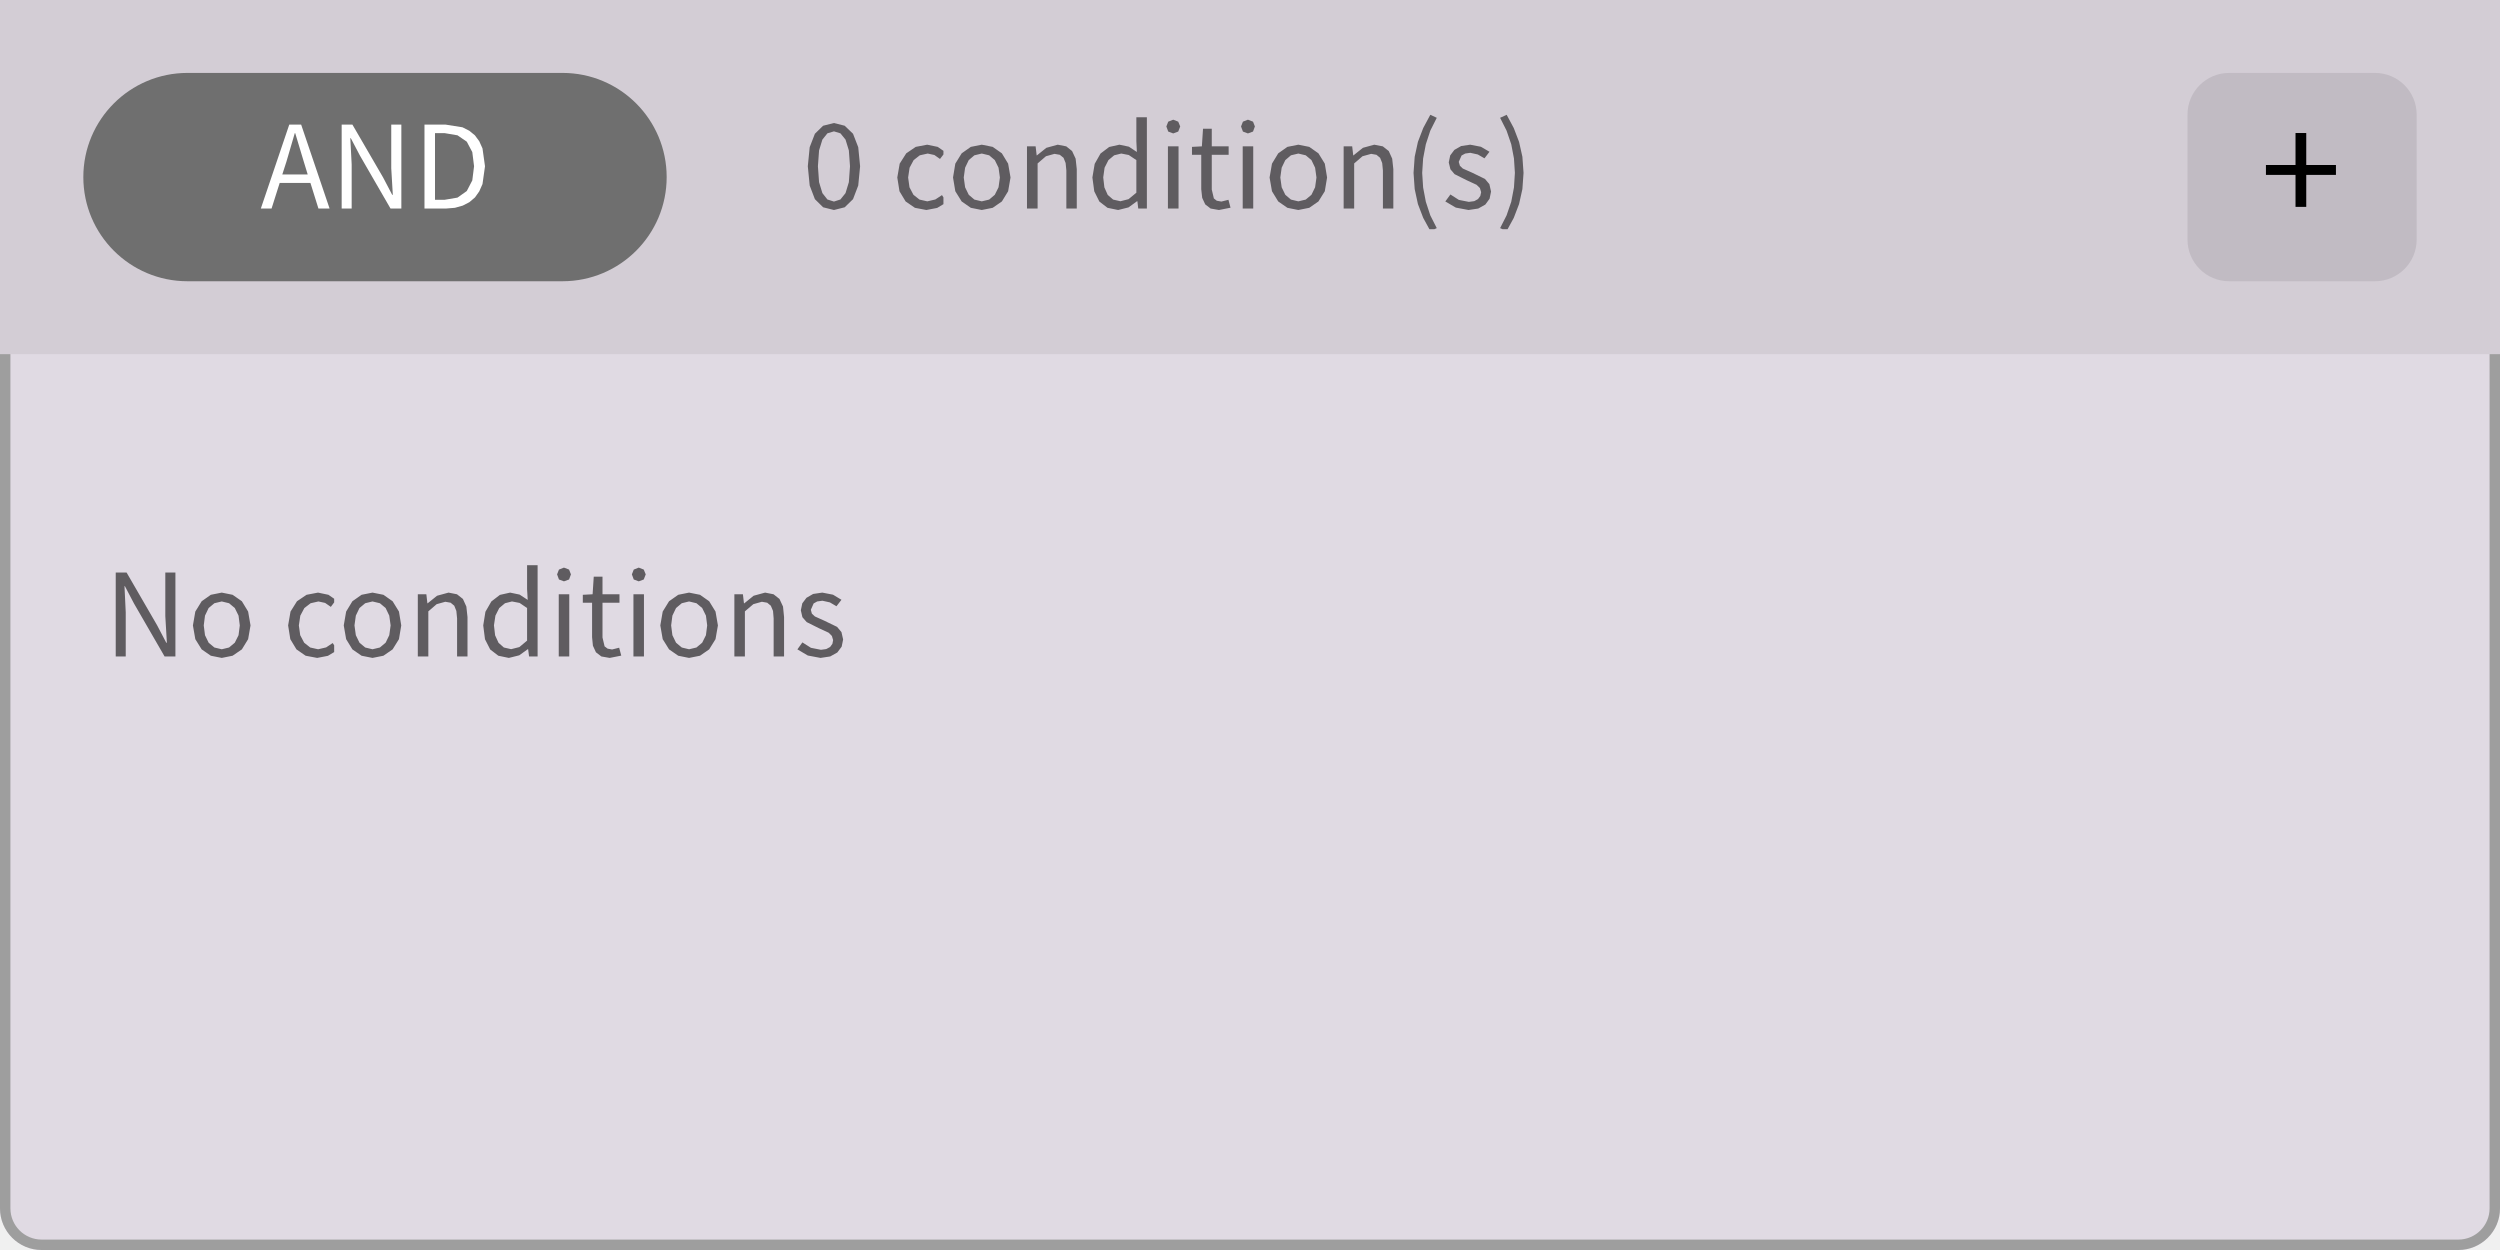
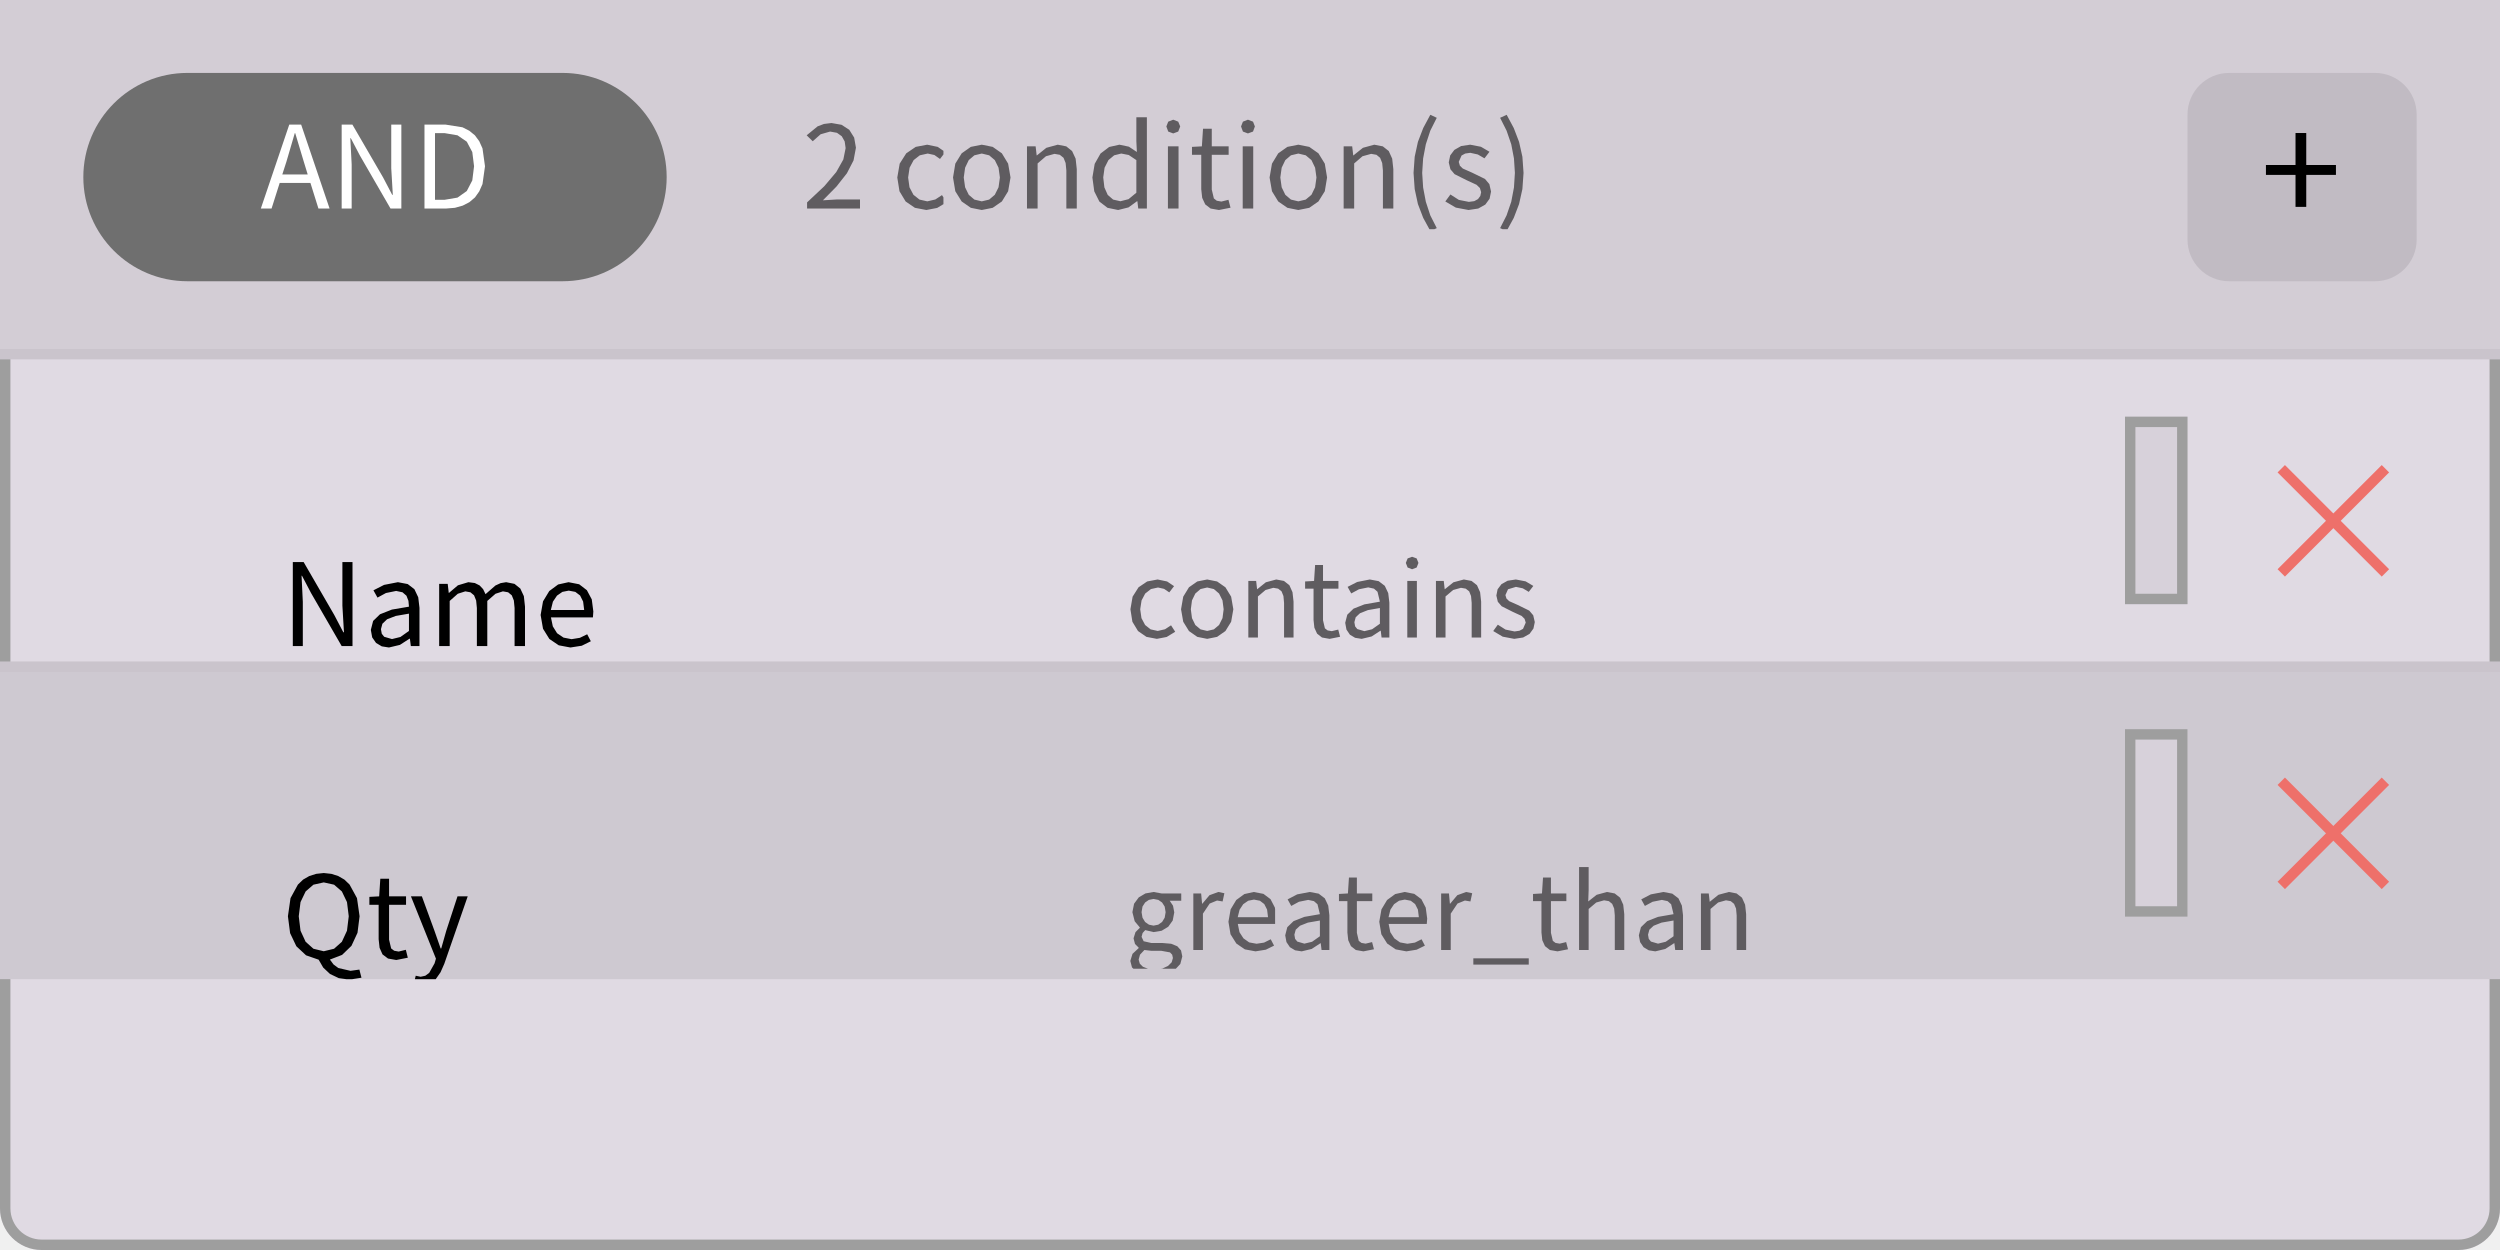
<svg xmlns="http://www.w3.org/2000/svg" width="240" height="120" viewBox="0 0 240 120">
  <rect x="0" y="0" width="240" height="120" fill="rgba(240,240,240,1.00)" />
  <rect x="0" y="0" width="240" height="120" rx="4" ry="4" fill="rgba(224,218,227,1.00)" />
  <rect x="0.5" y="0.5" width="239" height="119" rx="3.5" ry="3.5" fill="none" stroke="rgba(158,158,158,1.00)" stroke-width="1" />
  <rect x="0" y="0" width="240" height="34" fill="rgba(211,205,213,1.00)" />
  <rect x="8" y="7" width="56" height="20" rx="10" ry="10" fill="rgba(111,111,111,1.00)" />
  <path d="M30.57 20.02L31.64 20.02L28.91 11.96L27.77 11.96L25.04 20.02L26.07 20.02L26.85 17.56L29.80 17.56ZM29.16 15.51L29.54 16.75L27.10 16.75L27.50 15.51L28.30 12.78L28.34 12.78ZM33.68 13.27L34.55 14.93L37.49 20.02L38.53 20.02L38.53 11.96L37.56 11.96L37.56 16.15L37.71 18.70L37.65 18.70L36.78 17.04L33.83 11.96L32.80 11.96L32.80 20.02L33.76 20.02L33.76 15.78L33.63 13.27ZM45.06 19.41L45.60 18.95L46.01 18.37L46.32 17.67L46.56 15.96L46.32 14.25L46.01 13.56L45.59 12.99L45.05 12.55L44.40 12.22L42.76 11.96L40.75 11.96L40.75 20.02L42.81 20.02L43.67 19.95L44.42 19.74ZM44.81 13.60L45.34 14.60L45.51 15.96L45.34 17.32L44.81 18.34L43.92 18.97L42.68 19.18L41.76 19.18L41.76 12.78L42.68 12.78L43.92 12.99Z" fill="rgba(255,255,255,1.00)" fill-rule="nonzero" data-text="1" />
-   <path d="M82.57 15.96L82.39 14.13L81.89 12.84L81.09 12.07L80.06 11.81L79.02 12.07L78.23 12.84L77.73 14.13L77.55 15.96L77.73 17.81L78.23 19.12L79.02 19.90L80.06 20.16L80.06 20.16L81.09 19.90L81.89 19.12L82.39 17.81ZM78.52 15.96L78.63 14.44L78.95 13.40L79.43 12.80L80.06 12.61L80.68 12.80L81.17 13.40L81.49 14.44L81.60 15.96L81.49 17.49L81.17 18.54L80.68 19.15L80.06 19.35L80.06 19.35L79.43 19.15L78.95 18.54L78.63 17.49ZM90.43 18.73L89.79 19.15L89.02 19.33L88.27 19.16L87.69 18.70L87.31 17.98L87.18 17.04L87.32 16.10L87.71 15.37L88.30 14.91L89.06 14.74L89.70 14.88L90.24 15.26L90.57 14.83L90.57 14.48L90.02 14.10L89.01 13.89L87.91 14.10L87.00 14.72L86.37 15.71L86.14 17.04L86.35 18.36L86.94 19.34L87.83 19.95L88.93 20.16L88.93 20.16L89.97 19.96L90.57 19.60L90.57 18.95ZM97.01 17.04L96.78 15.71L96.18 14.72L95.30 14.10L94.25 13.89L93.20 14.10L92.32 14.72L91.71 15.71L91.49 17.04L91.71 18.36L92.32 19.34L93.20 19.95L94.25 20.16L94.25 20.16L95.30 19.95L96.18 19.34L96.78 18.36ZM92.52 17.04L92.65 16.10L93.00 15.37L93.54 14.91L94.25 14.74L94.96 14.91L95.50 15.37L95.86 16.10L95.99 17.04L95.86 17.98L95.50 18.70L94.96 19.16L94.25 19.33L94.25 19.33L93.54 19.16L93.00 18.70L92.65 17.98ZM101.23 14.77L101.74 14.86L102.10 15.15L102.30 15.65L102.37 16.37L102.37 20.02L103.37 20.02L103.37 16.24L103.26 15.23L102.92 14.50L102.36 14.05L101.54 13.89L100.45 14.19L99.54 14.92L99.52 14.92L99.42 14.05L98.59 14.05L98.59 20.02L99.61 20.02L99.61 15.69L100.41 15.00ZM109.27 20.02L110.10 20.02L110.10 11.26L109.09 11.26L109.09 13.56L109.14 14.59L108.37 14.08L107.46 13.89L106.48 14.11L105.65 14.74L105.09 15.73L104.87 17.04L105.05 18.37L105.54 19.35L106.32 19.95L107.34 20.16L107.34 20.16L108.34 19.91L109.15 19.32L109.19 19.32ZM105.91 17.03L106.04 16.10L106.41 15.37L106.96 14.91L107.64 14.74L108.36 14.88L109.09 15.37L109.09 18.50L108.34 19.12L107.56 19.32L107.56 19.32L106.86 19.16L106.34 18.71L106.02 17.99ZM112.12 20.02L113.14 20.02L113.14 14.05L112.12 14.05ZM112.63 11.49L112.15 11.68L111.97 12.14L112.15 12.63L112.63 12.81L112.63 12.81L113.11 12.63L113.30 12.14L113.11 11.68ZM116.81 19.27L116.53 19.05L116.33 18.20L116.33 14.86L117.95 14.86L117.95 14.05L116.33 14.05L116.33 12.36L115.49 12.36L115.38 14.05L114.43 14.10L114.43 14.86L115.32 14.86L115.32 18.17L115.41 18.99L115.70 19.62L116.22 20.02L117.02 20.16L117.02 20.16L118.13 19.94L117.93 19.18L117.25 19.35ZM119.30 20.02L120.31 20.02L120.31 14.05L119.30 14.05ZM119.80 11.49L119.32 11.68L119.14 12.14L119.32 12.63L119.80 12.81L119.80 12.81L120.29 12.63L120.47 12.14L120.29 11.68ZM127.40 17.04L127.18 15.71L126.57 14.72L125.69 14.10L124.64 13.89L123.59 14.10L122.71 14.72L122.11 15.71L121.88 17.04L122.11 18.36L122.71 19.34L123.59 19.95L124.64 20.16L124.64 20.16L125.69 19.95L126.57 19.34L127.18 18.36ZM122.91 17.04L123.04 16.10L123.39 15.37L123.93 14.91L124.64 14.74L125.35 14.91L125.90 15.37L126.25 16.10L126.38 17.04L126.25 17.98L125.90 18.70L125.35 19.16L124.64 19.33L124.64 19.33L123.93 19.16L123.39 18.70L123.04 17.98ZM131.63 14.77L132.14 14.86L132.49 15.15L132.69 15.65L132.76 16.37L132.76 20.02L133.76 20.02L133.76 16.24L133.65 15.23L133.32 14.50L132.75 14.05L131.93 13.89L130.84 14.19L129.93 14.92L129.91 14.92L129.81 14.05L128.99 14.05L128.99 20.02L130.00 20.02L130.00 15.69L130.80 15.00ZM136.62 18.00L136.53 16.60L136.62 15.21L136.88 13.85L137.31 12.54L137.93 11.31L137.31 11.02L136.63 12.29L136.12 13.62L135.81 15.05L135.70 16.60L135.81 18.15L136.12 19.59L136.63 20.92L137.22 22.00L137.71 22.00L137.93 21.90L137.31 20.68L136.88 19.37ZM143.14 18.39L142.98 17.68L142.56 17.18L141.33 16.58L140.43 16.18L140.15 15.91L140.04 15.54L140.31 14.93L140.66 14.74L141.15 14.67L141.87 14.83L142.51 15.20L142.99 14.57L142.17 14.09L141.14 13.89L140.27 14.02L139.62 14.39L139.22 14.92L139.08 15.59L139.24 16.25L139.64 16.72L140.82 17.31L141.75 17.74L142.07 18.05L142.19 18.45L142.11 18.81L141.89 19.11L141.53 19.31L141.01 19.38L140.05 19.19L139.24 18.67L138.75 19.34L139.76 19.93L140.98 20.16L140.98 20.16L141.91 20.02L142.59 19.64L143.00 19.08ZM146.26 16.60L146.15 15.05L145.83 13.62L145.32 12.29L144.64 11.02L144.01 11.31L144.63 12.54L145.08 13.85L145.34 15.21L145.43 16.60L145.34 18.00L145.08 19.37L144.63 20.68L144.01 21.90L144.24 22.00L144.73 22.00L145.32 20.92L145.83 19.59L146.15 18.15Z" fill="rgba(95,92,96,1.00)" fill-rule="nonzero" data-text="1" />
+   <path d="M79.00 19.23L80.30 17.91L81.30 16.64L81.94 15.40L82.17 14.18L82.00 13.21L81.53 12.46L80.79 11.98L79.82 11.81L79.10 11.90L78.49 12.13L77.44 12.99L78.02 13.56L78.78 12.89L79.69 12.63L80.35 12.75L80.81 13.08L81.09 13.58L81.18 14.22L80.96 15.31L80.28 16.52L79.13 17.88L77.48 19.43L77.48 20.02L82.56 20.02L82.56 19.15L80.32 19.15ZM90.43 18.73L89.79 19.15L89.02 19.33L88.27 19.16L87.69 18.70L87.31 17.98L87.18 17.04L87.32 16.10L87.71 15.37L88.30 14.91L89.06 14.74L89.70 14.88L90.24 15.26L90.57 14.83L90.57 14.48L90.02 14.10L89.01 13.89L87.91 14.10L87.00 14.72L86.37 15.71L86.14 17.04L86.35 18.36L86.94 19.34L87.83 19.95L88.93 20.16L88.93 20.16L89.97 19.96L90.57 19.60L90.57 18.95ZM97.01 17.04L96.78 15.71L96.18 14.72L95.30 14.10L94.25 13.89L93.20 14.10L92.32 14.72L91.71 15.71L91.49 17.04L91.71 18.36L92.32 19.34L93.20 19.95L94.25 20.16L94.25 20.16L95.30 19.95L96.18 19.34L96.78 18.36ZM92.52 17.04L92.65 16.10L93.00 15.37L93.54 14.91L94.25 14.74L94.96 14.91L95.50 15.37L95.86 16.10L95.99 17.04L95.86 17.98L95.50 18.70L94.96 19.16L94.25 19.33L94.25 19.33L93.54 19.16L93.00 18.70L92.65 17.98ZM101.23 14.77L101.74 14.86L102.10 15.15L102.30 15.65L102.37 16.37L102.37 20.02L103.37 20.02L103.37 16.24L103.26 15.23L102.92 14.50L102.36 14.05L101.54 13.89L100.45 14.19L99.54 14.92L99.52 14.92L99.42 14.05L98.59 14.05L98.59 20.02L99.61 20.02L99.61 15.69L100.41 15.00ZM109.27 20.02L110.10 20.02L110.10 11.26L109.09 11.26L109.09 13.56L109.14 14.59L108.37 14.08L107.46 13.89L106.48 14.11L105.65 14.74L105.09 15.73L104.87 17.04L105.05 18.37L105.54 19.35L106.32 19.95L107.34 20.16L107.34 20.16L108.34 19.91L109.15 19.32L109.19 19.32ZM105.91 17.03L106.04 16.10L106.41 15.37L106.96 14.91L107.64 14.74L108.36 14.88L109.09 15.37L109.09 18.50L108.34 19.12L107.56 19.32L107.56 19.32L106.86 19.16L106.34 18.71L106.02 17.99ZM112.12 20.02L113.14 20.02L113.14 14.05L112.12 14.05ZM112.63 11.49L112.15 11.68L111.97 12.14L112.15 12.63L112.63 12.81L112.63 12.81L113.11 12.63L113.30 12.14L113.11 11.68ZM116.81 19.27L116.53 19.05L116.33 18.20L116.33 14.86L117.95 14.86L117.95 14.05L116.33 14.05L116.33 12.36L115.49 12.36L115.38 14.05L114.43 14.10L114.43 14.86L115.32 14.86L115.32 18.17L115.41 18.99L115.70 19.62L116.22 20.02L117.02 20.16L117.02 20.16L118.13 19.94L117.93 19.18L117.25 19.35ZM119.30 20.02L120.31 20.02L120.31 14.05L119.30 14.05ZM119.80 11.49L119.32 11.68L119.14 12.14L119.32 12.63L119.80 12.81L119.80 12.81L120.29 12.63L120.47 12.14L120.29 11.68ZM127.40 17.04L127.18 15.71L126.57 14.72L125.69 14.10L124.64 13.89L123.59 14.10L122.71 14.72L122.11 15.71L121.88 17.04L122.11 18.36L122.71 19.34L123.59 19.95L124.64 20.16L124.64 20.16L125.69 19.95L126.57 19.34L127.18 18.36ZM122.91 17.04L123.04 16.10L123.39 15.37L123.93 14.91L124.64 14.74L125.35 14.91L125.90 15.37L126.25 16.10L126.38 17.04L126.25 17.98L125.90 18.70L125.35 19.16L124.64 19.33L124.64 19.33L123.93 19.16L123.39 18.70L123.04 17.98ZM131.63 14.77L132.14 14.86L132.49 15.15L132.69 15.65L132.76 16.37L132.76 20.02L133.76 20.02L133.76 16.24L133.65 15.23L133.32 14.50L132.75 14.05L131.93 13.89L130.84 14.19L129.93 14.92L129.91 14.92L129.81 14.05L128.99 14.05L128.99 20.02L130.00 20.02L130.00 15.69L130.80 15.00ZM136.62 18.00L136.53 16.60L136.62 15.21L136.88 13.85L137.31 12.54L137.93 11.31L137.31 11.02L136.63 12.29L136.12 13.62L135.81 15.05L135.70 16.60L135.81 18.15L136.12 19.59L136.63 20.92L137.22 22.00L137.71 22.00L137.93 21.90L137.31 20.68L136.88 19.37ZM143.14 18.39L142.98 17.68L142.56 17.18L141.33 16.58L140.43 16.18L140.15 15.91L140.04 15.54L140.31 14.93L140.66 14.74L141.15 14.67L141.87 14.83L142.51 15.20L142.99 14.57L142.17 14.09L141.14 13.89L140.27 14.02L139.62 14.39L139.22 14.92L139.08 15.59L139.24 16.25L139.64 16.72L140.82 17.31L141.75 17.74L142.07 18.05L142.19 18.45L142.11 18.81L141.89 19.11L141.53 19.31L141.01 19.38L140.05 19.19L139.24 18.67L138.75 19.34L139.76 19.93L140.98 20.16L140.98 20.16L141.91 20.02L142.59 19.64L143.00 19.08ZM146.26 16.60L146.15 15.05L145.83 13.62L145.32 12.29L144.64 11.02L144.01 11.31L144.63 12.54L145.08 13.85L145.34 15.21L145.43 16.60L145.34 18.00L145.08 19.37L144.63 20.68L144.01 21.90L144.24 22.00L144.73 22.00L145.32 20.92L145.83 19.59L146.15 18.15Z" fill="rgba(95,92,96,1.00)" fill-rule="nonzero" data-text="1" />
  <rect x="210" y="7" width="22" height="20" rx="4" ry="4" fill="rgba(193,187,195,1.00)" />
  <path d="M224.25 15.84L221.40 15.84L221.40 12.77L220.37 12.77L220.37 15.84L217.53 15.84L217.53 16.79L220.37 16.79L220.37 19.86L221.40 19.86L221.40 16.79L224.25 16.79Z" fill="rgba(0,0,0,1.00)" fill-rule="nonzero" data-text="1" />
-   <path d="M11.99 56.27L12.86 57.93L15.80 63.02L16.84 63.02L16.84 54.96L15.87 54.96L15.87 59.15L16.02 61.70L15.96 61.70L15.09 60.04L12.15 54.96L11.11 54.96L11.11 63.02L12.07 63.02L12.07 58.78L11.95 56.27ZM24.05 60.04L23.82 58.71L23.22 57.72L22.33 57.10L21.29 56.89L20.24 57.10L19.36 57.72L18.75 58.71L18.52 60.04L18.75 61.36L19.36 62.34L20.24 62.95L21.29 63.16L21.29 63.16L22.33 62.95L23.22 62.34L23.82 61.36ZM19.56 60.04L19.68 59.10L20.03 58.37L20.58 57.91L21.29 57.74L21.99 57.91L22.54 58.37L22.90 59.10L23.02 60.04L22.90 60.98L22.54 61.70L21.99 62.16L21.29 62.33L21.29 62.33L20.58 62.16L20.03 61.70L19.68 60.98ZM31.94 61.73L31.31 62.15L30.54 62.33L29.78 62.16L29.20 61.70L28.82 60.98L28.69 60.04L28.83 59.10L29.22 58.37L29.82 57.91L30.57 57.74L31.21 57.88L31.76 58.26L32.08 57.83L32.08 57.48L31.53 57.10L30.53 56.89L29.43 57.10L28.51 57.72L27.89 58.71L27.66 60.04L27.87 61.36L28.46 62.34L29.34 62.95L30.45 63.16L30.45 63.16L31.48 62.96L32.08 62.60L32.08 61.95ZM38.52 60.04L38.30 58.71L37.69 57.72L36.81 57.10L35.76 56.89L34.71 57.10L33.83 57.72L33.23 58.71L33.00 60.04L33.23 61.36L33.83 62.34L34.71 62.95L35.76 63.16L35.76 63.16L36.81 62.95L37.69 62.34L38.30 61.36ZM34.03 60.04L34.16 59.10L34.51 58.37L35.06 57.91L35.76 57.74L36.47 57.91L37.02 58.37L37.37 59.10L37.50 60.04L37.37 60.98L37.02 61.70L36.47 62.16L35.76 62.33L35.76 62.33L35.06 62.16L34.51 61.70L34.16 60.98ZM42.75 57.77L43.26 57.86L43.61 58.15L43.81 58.65L43.88 59.37L43.88 63.02L44.88 63.02L44.88 59.24L44.77 58.23L44.44 57.50L43.87 57.05L43.06 56.89L41.96 57.19L41.05 57.92L41.03 57.92L40.93 57.05L40.11 57.05L40.11 63.02L41.12 63.02L41.12 58.69L41.92 58.00ZM50.79 63.02L51.61 63.02L51.61 54.26L50.60 54.26L50.60 56.56L50.66 57.59L49.88 57.08L48.97 56.89L47.99 57.11L47.17 57.74L46.60 58.73L46.39 60.04L46.56 61.37L47.06 62.35L47.84 62.95L48.85 63.16L48.85 63.16L49.85 62.91L50.67 62.32L50.70 62.32ZM47.42 60.03L47.56 59.10L47.93 58.37L48.48 57.91L49.15 57.74L49.88 57.88L50.60 58.37L50.60 61.50L49.86 62.12L49.07 62.32L49.07 62.32L48.37 62.16L47.86 61.71L47.53 60.99ZM53.64 63.02L54.65 63.02L54.65 57.05L53.64 57.05ZM54.14 54.49L53.66 54.68L53.48 55.14L53.66 55.63L54.14 55.81L54.14 55.81L54.63 55.63L54.81 55.14L54.63 54.68ZM58.33 62.27L58.04 62.05L57.84 61.20L57.84 57.86L59.47 57.86L59.47 57.05L57.84 57.05L57.84 55.36L57.00 55.36L56.89 57.05L55.95 57.10L55.95 57.86L56.84 57.86L56.84 61.17L56.92 61.99L57.21 62.62L57.73 63.02L58.53 63.16L58.53 63.16L59.64 62.94L59.44 62.18L58.76 62.35ZM60.81 63.02L61.82 63.02L61.82 57.05L60.81 57.05ZM61.32 54.49L60.84 54.68L60.66 55.14L60.84 55.63L61.32 55.81L61.32 55.81L61.80 55.63L61.99 55.14L61.80 54.68ZM68.92 60.04L68.69 58.71L68.08 57.72L67.20 57.10L66.15 56.89L65.11 57.10L64.23 57.72L63.62 58.71L63.39 60.04L63.62 61.36L64.23 62.34L65.11 62.95L66.15 63.16L66.15 63.16L67.20 62.95L68.08 62.34L68.69 61.36ZM64.43 60.04L64.55 59.10L64.90 58.37L65.45 57.91L66.15 57.74L66.86 57.91L67.41 58.37L67.77 59.10L67.89 60.04L67.77 60.98L67.41 61.70L66.86 62.16L66.15 62.33L66.15 62.33L65.45 62.16L64.90 61.70L64.55 60.98ZM73.14 57.77L73.65 57.86L74.00 58.15L74.21 58.65L74.27 59.37L74.27 63.02L75.27 63.02L75.27 59.24L75.17 58.23L74.83 57.50L74.26 57.05L73.45 56.89L72.35 57.19L71.45 57.92L71.42 57.92L71.32 57.05L70.50 57.05L70.50 63.02L71.51 63.02L71.51 58.69L72.32 58.00ZM80.94 61.39L80.78 60.68L80.36 60.18L79.12 59.58L78.23 59.18L77.94 58.91L77.84 58.54L78.11 57.93L78.45 57.74L78.95 57.67L79.67 57.83L80.30 58.20L80.78 57.58L79.97 57.09L78.94 56.89L78.06 57.02L77.42 57.39L77.02 57.92L76.88 58.59L77.03 59.25L77.44 59.72L78.62 60.31L79.55 60.74L79.86 61.05L79.98 61.45L79.91 61.81L79.69 62.11L79.32 62.31L78.81 62.38L77.85 62.19L77.03 61.67L76.55 62.34L77.55 62.93L78.77 63.16L78.77 63.16L79.70 63.02L80.38 62.64L80.80 62.08Z" fill="rgba(95,92,96,1.00)" fill-rule="nonzero" data-text="1" />
+   <line x1="0" y1="34" x2="240" y2="34" stroke="rgba(202,196,204,1.00)" stroke-width="1" />
+   <path d="M28.99 55.27L29.86 56.93L32.80 62.02L33.84 62.02L33.84 53.96L32.87 53.96L32.87 58.15L33.02 60.70L32.96 60.70L32.09 59.04L29.15 53.96L28.11 53.96L28.11 62.02L29.07 62.02L29.07 57.78L28.95 55.27ZM39.44 62.02L40.27 62.02L40.27 58.35L40.15 57.34L39.78 56.56L39.14 56.07L38.20 55.89L36.87 56.15L35.85 56.67L36.24 57.37L37.05 56.93L38.03 56.73L38.64 56.86L39.02 57.19L39.21 57.68L39.26 58.24L37.62 58.52L36.48 58.97L35.82 59.61L35.60 60.47L35.73 61.19L36.10 61.72L36.65 62.05L37.34 62.16L37.34 62.16L38.39 61.91L39.32 61.31L39.35 61.31ZM36.71 59.88L37.16 59.45L37.99 59.13L39.26 58.91L39.26 60.57L38.44 61.15L37.63 61.35L37.63 61.35L36.88 61.13L36.65 60.84L36.57 60.40ZM44.67 56.77L45.16 56.86L45.51 57.15L45.71 57.65L45.78 58.37L45.78 62.02L46.78 62.02L46.78 57.69L47.57 57.00L48.28 56.77L48.78 56.86L49.13 57.15L49.33 57.65L49.40 58.37L49.40 62.02L50.40 62.02L50.40 58.24L50.29 57.23L49.95 56.50L49.39 56.05L48.59 55.89L48.06 55.98L47.56 56.21L46.61 57.04L46.38 56.56L46.04 56.20L45.58 55.97L44.96 55.89L43.96 56.19L43.10 56.92L43.08 56.92L42.98 56.05L42.16 56.05L42.16 62.02L43.17 62.02L43.17 57.69L43.95 57.00ZM55.67 61.23L54.87 61.36L54.10 61.21L53.48 60.79L53.07 60.13L52.89 59.27L56.92 59.27L56.96 58.70L56.81 57.54L56.34 56.66L55.60 56.09L54.58 55.89L53.58 56.11L52.73 56.74L52.13 57.73L51.90 59.04L52.13 60.36L52.74 61.34L53.64 61.95L54.76 62.16L54.76 62.16L55.85 61.99L56.72 61.56L56.37 60.89ZM54.60 56.70L55.23 56.82L55.69 57.17L55.98 57.75L56.08 58.56L52.88 58.56L53.08 57.76L53.47 57.18L53.99 56.82Z" fill="rgba(0,0,0,1.00)" fill-rule="nonzero" data-text="1" />
+   <path d="M111.84 60.41L111.14 60.57L110.46 60.42L109.93 60.00L109.58 59.34L109.46 58.49L109.59 57.64L109.94 56.98L110.49 56.55L111.17 56.40L111.75 56.53L112.25 56.87L112.71 56.27L112.04 55.82L111.13 55.63L110.13 55.82L109.30 56.38L108.73 57.28L108.52 58.49L108.71 59.69L109.25 60.58L110.06 61.14L111.06 61.33L111.06 61.33L112.00 61.15L112.82 60.65L112.42 60.03ZM118.40 58.49L118.19 57.28L117.64 56.38L116.84 55.82L115.89 55.63L114.94 55.82L114.14 56.38L113.59 57.28L113.38 58.49L113.59 59.69L114.14 60.58L114.94 61.14L115.89 61.33L115.89 61.33L116.84 61.14L117.64 60.58L118.19 59.69ZM114.32 58.49L114.43 57.64L114.75 56.98L115.25 56.55L115.89 56.40L116.53 56.55L117.03 56.98L117.36 57.64L117.47 58.49L117.36 59.34L117.03 60.00L116.53 60.42L115.89 60.57L115.89 60.57L115.25 60.42L114.75 60.00L114.43 59.34ZM122.24 56.43L122.70 56.51L123.03 56.77L123.21 57.22L123.27 57.88L123.27 61.20L124.18 61.20L124.18 57.76L124.08 56.85L123.78 56.18L123.26 55.77L122.52 55.63L121.52 55.90L120.70 56.56L120.68 56.56L120.59 55.77L119.84 55.77L119.84 61.20L120.76 61.20L120.76 57.26L121.49 56.64ZM127.45 60.52L127.19 60.32L127.01 59.55L127.01 56.51L128.49 56.51L128.49 55.77L127.01 55.77L127.01 54.24L126.25 54.24L126.15 55.77L125.29 55.82L125.29 56.51L126.10 56.51L126.10 59.52L126.18 60.26L126.44 60.83L126.91 61.20L127.64 61.33L127.64 61.33L128.65 61.13L128.47 60.44L127.85 60.59ZM132.63 61.20L133.38 61.20L133.38 57.86L133.27 56.94L132.94 56.24L132.35 55.79L131.50 55.63L130.29 55.87L129.37 56.34L129.72 56.97L130.46 56.57L131.35 56.39L131.90 56.51L132.24 56.81L132.47 57.76L130.98 58.02L129.94 58.43L129.34 59.01L129.14 59.79L129.26 60.44L129.59 60.93L130.09 61.23L130.72 61.33L130.72 61.33L131.68 61.10L132.52 60.55L132.55 60.55ZM130.15 59.25L130.56 58.87L131.32 58.57L132.47 58.37L132.47 59.88L131.72 60.41L130.98 60.59L130.98 60.59L130.30 60.39L130.09 60.13L130.02 59.73ZM135.10 61.20L136.02 61.20L136.02 55.77L135.10 55.77ZM135.56 53.45L135.13 53.61L134.96 54.04L135.13 54.48L135.56 54.65L135.56 54.65L136.00 54.48L136.17 54.04L136.00 53.61ZM140.25 56.43L140.71 56.51L141.04 56.77L141.22 57.22L141.28 57.88L141.28 61.20L142.19 61.20L142.19 57.76L142.09 56.85L141.79 56.18L141.27 55.77L140.53 55.63L139.53 55.90L138.71 56.56L138.69 56.56L138.60 55.77L137.85 55.77L137.85 61.20L138.77 61.20L138.77 57.26L139.50 56.64ZM147.34 59.72L147.19 59.07L146.81 58.62L145.69 58.07L144.88 57.71L144.62 57.46L144.52 57.13L144.77 56.57L145.53 56.34L146.19 56.48L146.76 56.82L147.20 56.25L146.46 55.81L145.52 55.63L144.73 55.75L144.14 56.08L143.77 56.57L143.65 57.17L143.79 57.77L144.16 58.20L145.23 58.74L146.08 59.13L146.36 59.41L146.47 59.77L146.21 60.37L145.87 60.55L145.40 60.62L144.53 60.44L143.79 59.97L143.35 60.58L144.26 61.12L145.37 61.33L145.37 61.33L146.22 61.20L146.84 60.85L147.21 60.34Z" fill="rgba(95,92,96,1.00)" fill-rule="nonzero" data-text="1" />
+   <rect x="204" y="40" width="6" height="18" fill="rgba(215,209,218,1.00)" />
+   <rect x="204.5" y="40.5" width="5" height="17" fill="none" stroke="rgba(158,158,158,1.00)" stroke-width="1" />
+   <line x1="219" y1="45" x2="229" y2="55" stroke="rgba(238,112,106,1.00)" stroke-width="1" />
+   <line x1="229" y1="45" x2="219" y2="55" stroke="rgba(238,112,106,1.00)" stroke-width="1" />
+   <rect x="0" y="64" width="240" height="30" fill="rgba(206,201,209,1.00)" />
+   <line x1="0" y1="64" x2="240" y2="64" stroke="rgba(202,196,204,1.00)" stroke-width="1" />
+   <path d="M28.68 87.96L28.85 86.60L29.34 85.58L30.09 84.93L31.08 84.71L32.07 84.93L32.82 85.58L33.31 86.60L33.48 87.96L33.31 89.35L32.82 90.41L32.07 91.08L31.08 91.32L31.08 91.32L30.09 91.08L29.34 90.41L28.85 89.35ZM32.48 92.93L32.02 92.59L31.67 92.12L32.84 91.67L33.74 90.80L34.32 89.55L34.52 87.96L34.27 86.22L33.56 84.92L33.06 84.44L32.47 84.10L31.81 83.89L31.08 83.81L30.35 83.89L29.69 84.10L29.10 84.44L28.60 84.92L27.89 86.22L27.64 87.96L27.85 89.58L28.45 90.84L29.38 91.71L30.59 92.13L31.03 92.89L31.68 93.50L32.52 93.90L33.23 94.00L33.82 94.00L34.70 93.86L34.50 93.08L33.65 93.20ZM37.84 91.27L37.55 91.05L37.35 90.21L37.35 86.86L38.98 86.86L38.98 86.05L37.35 86.05L37.35 84.36L36.51 84.36L36.40 86.05L35.46 86.10L35.46 86.86L36.35 86.86L36.35 90.17L36.44 90.99L36.72 91.62L37.25 92.02L38.04 92.16L38.04 92.16L39.15 91.94L38.96 91.18L38.27 91.35ZM42.65 92.53L44.90 86.05L43.92 86.05L42.84 89.36L42.36 91.05L42.30 91.05L41.71 89.36L40.50 86.05L39.45 86.05L41.85 92.03L41.72 92.48L41.20 93.40L40.83 93.67L40.38 93.77L39.91 93.67L39.83 94.00L41.82 94.00L41.83 94.00L42.29 93.34Z" fill="rgba(0,0,0,1.00)" fill-rule="nonzero" data-text="1" />
+   <path d="M113.50 91.82L113.38 91.24L113.02 90.84L112.43 90.60L111.61 90.53L110.54 90.53L109.79 90.36L109.59 89.94L109.69 89.57L109.94 89.29L110.74 89.48L111.52 89.35L112.15 88.97L112.58 88.37L112.73 87.59L112.61 86.95L112.29 86.47L113.40 86.47L113.40 85.77L111.51 85.77L110.74 85.63L109.96 85.77L109.32 86.15L108.87 86.76L108.71 87.57L108.93 88.44L109.42 89.03L109.42 89.07L109.01 89.48L108.82 90.08L108.96 90.62L109.31 90.97L109.31 91.02L108.72 91.57L108.51 92.25L108.67 92.87L108.81 93.00L112.88 93.00L113.31 92.54ZM109.59 87.57L109.68 87.03L109.93 86.64L110.29 86.39L110.74 86.30L111.20 86.39L111.56 86.64L111.81 87.03L111.90 87.57L111.81 88.10L111.56 88.51L111.19 88.77L110.74 88.86L110.74 88.86L110.30 88.77L109.93 88.51L109.68 88.10ZM109.31 92.12L109.44 91.65L109.86 91.20L110.56 91.28L111.50 91.28L112.32 91.43L112.53 91.65L112.60 91.97L112.48 92.38L112.13 92.73L111.59 92.98L111.41 93.00L110.21 93.00L109.72 92.81L109.42 92.51ZM116.84 86.45L117.37 86.54L117.54 85.75L116.96 85.63L116.11 85.94L115.42 86.76L115.40 86.76L115.31 85.77L114.56 85.77L114.56 91.20L115.48 91.20L115.48 87.71L116.13 86.74ZM121.35 90.49L120.63 90.60L119.92 90.47L119.37 90.08L118.99 89.49L118.83 88.70L122.41 88.70L122.41 87.30L122.39 87.13L121.97 86.32L121.29 85.81L120.36 85.63L119.46 85.83L118.68 86.40L118.14 87.30L117.93 88.49L118.13 89.69L118.69 90.58L119.51 91.14L120.53 91.33L120.53 91.33L121.52 91.17L122.31 90.78L121.99 90.17ZM120.38 86.36L120.95 86.47L121.37 86.79L121.64 87.32L121.73 88.05L118.82 88.05L119.00 87.33L119.35 86.80L119.83 86.47ZM126.87 91.20L127.62 91.20L127.62 87.86L127.51 86.94L127.18 86.24L126.59 85.79L125.74 85.63L124.53 85.86L123.61 86.34L123.96 86.97L124.70 86.57L125.59 86.39L126.14 86.51L126.48 86.81L126.71 87.76L125.22 88.02L124.18 88.43L123.58 89.01L123.38 89.79L123.50 90.44L123.83 90.93L124.33 91.23L124.96 91.33L124.96 91.33L125.92 91.10L126.76 90.55L126.79 90.55ZM124.39 89.25L124.80 88.87L125.56 88.57L126.71 88.37L126.71 89.88L125.96 90.41L125.22 90.59L125.22 90.59L124.54 90.39L124.33 90.13L124.26 89.73ZM130.70 90.52L130.44 90.32L130.26 89.55L130.26 86.51L131.74 86.51L131.74 85.77L130.26 85.77L130.26 84.24L129.50 84.24L129.40 85.77L128.54 85.82L128.54 86.51L129.35 86.51L129.35 89.52L129.43 90.26L129.69 90.83L130.16 91.20L130.89 91.33L130.89 91.33L131.90 91.13L131.72 90.44L131.10 90.59ZM135.83 90.49L135.11 90.60L134.40 90.47L133.85 90.08L133.47 89.49L133.31 88.70L136.97 88.70L137.01 88.18L136.87 87.13L136.45 86.32L135.77 85.81L134.84 85.63L133.94 85.83L133.16 86.40L132.62 87.30L132.41 88.49L132.61 89.69L133.17 90.58L133.99 91.14L135.01 91.33L135.01 91.33L136.00 91.17L136.79 90.78L136.47 90.17ZM134.86 86.36L135.43 86.47L135.85 86.79L136.12 87.32L136.21 88.05L133.30 88.05L133.48 87.33L133.83 86.80L134.31 86.47ZM140.63 86.45L141.16 86.54L141.33 85.75L140.75 85.63L139.90 85.94L139.21 86.76L139.19 86.76L139.10 85.77L138.35 85.77L138.35 91.20L139.27 91.20L139.27 87.71L139.92 86.74ZM141.44 92.60L146.76 92.60L146.76 92.00L141.44 92.00ZM149.33 90.52L149.07 90.32L148.89 89.55L148.89 86.51L150.37 86.51L150.37 85.77L148.89 85.77L148.89 84.24L148.13 84.24L148.03 85.77L147.17 85.82L147.17 86.51L147.98 86.51L147.98 89.52L148.06 90.26L148.32 90.83L148.79 91.20L149.52 91.33L149.52 91.33L150.53 91.13L150.35 90.44L149.73 90.59ZM153.99 86.43L154.45 86.51L154.77 86.77L154.96 87.22L155.02 87.88L155.02 91.20L155.93 91.20L155.93 87.76L155.83 86.85L155.53 86.18L155.01 85.77L154.27 85.63L153.28 85.90L152.47 86.54L152.51 85.42L152.51 83.24L151.59 83.24L151.59 91.20L152.51 91.20L152.51 87.26L153.24 86.64ZM160.82 91.20L161.57 91.20L161.57 87.86L161.46 86.94L161.13 86.24L160.54 85.79L159.69 85.63L158.48 85.86L157.56 86.34L157.91 86.97L158.65 86.57L159.54 86.39L160.09 86.51L160.43 86.81L160.66 87.76L159.17 88.02L158.13 88.43L157.53 89.01L157.33 89.79L157.45 90.44L157.78 90.93L158.28 91.23L158.91 91.33L158.91 91.33L159.87 91.10L160.71 90.55L160.74 90.55ZM158.34 89.25L158.75 88.87L159.51 88.57L160.66 88.37L160.66 89.88L159.91 90.41L159.17 90.59L159.17 90.59L158.49 90.39L158.28 90.13L158.21 89.73ZM165.69 86.43L166.15 86.51L166.47 86.77L166.66 87.22L166.72 87.88L166.72 91.20L167.63 91.20L167.63 87.76L167.53 86.85L167.23 86.18L166.71 85.77L165.97 85.63L164.97 85.90L164.15 86.56L164.13 86.56L164.04 85.77L163.29 85.77L163.29 91.20L164.21 91.20L164.21 87.26L164.94 86.64Z" fill="rgba(95,92,96,1.00)" fill-rule="nonzero" data-text="1" />
+   <rect x="204" y="70" width="6" height="18" fill="rgba(215,209,218,1.00)" />
+   <rect x="204.5" y="70.5" width="5" height="17" fill="none" stroke="rgba(158,158,158,1.00)" stroke-width="1" />
+   <line x1="219" y1="75" x2="229" y2="85" stroke="rgba(238,112,106,1.00)" stroke-width="1" />
+   <line x1="229" y1="75" x2="219" y2="85" stroke="rgba(238,112,106,1.00)" stroke-width="1" />
</svg>
